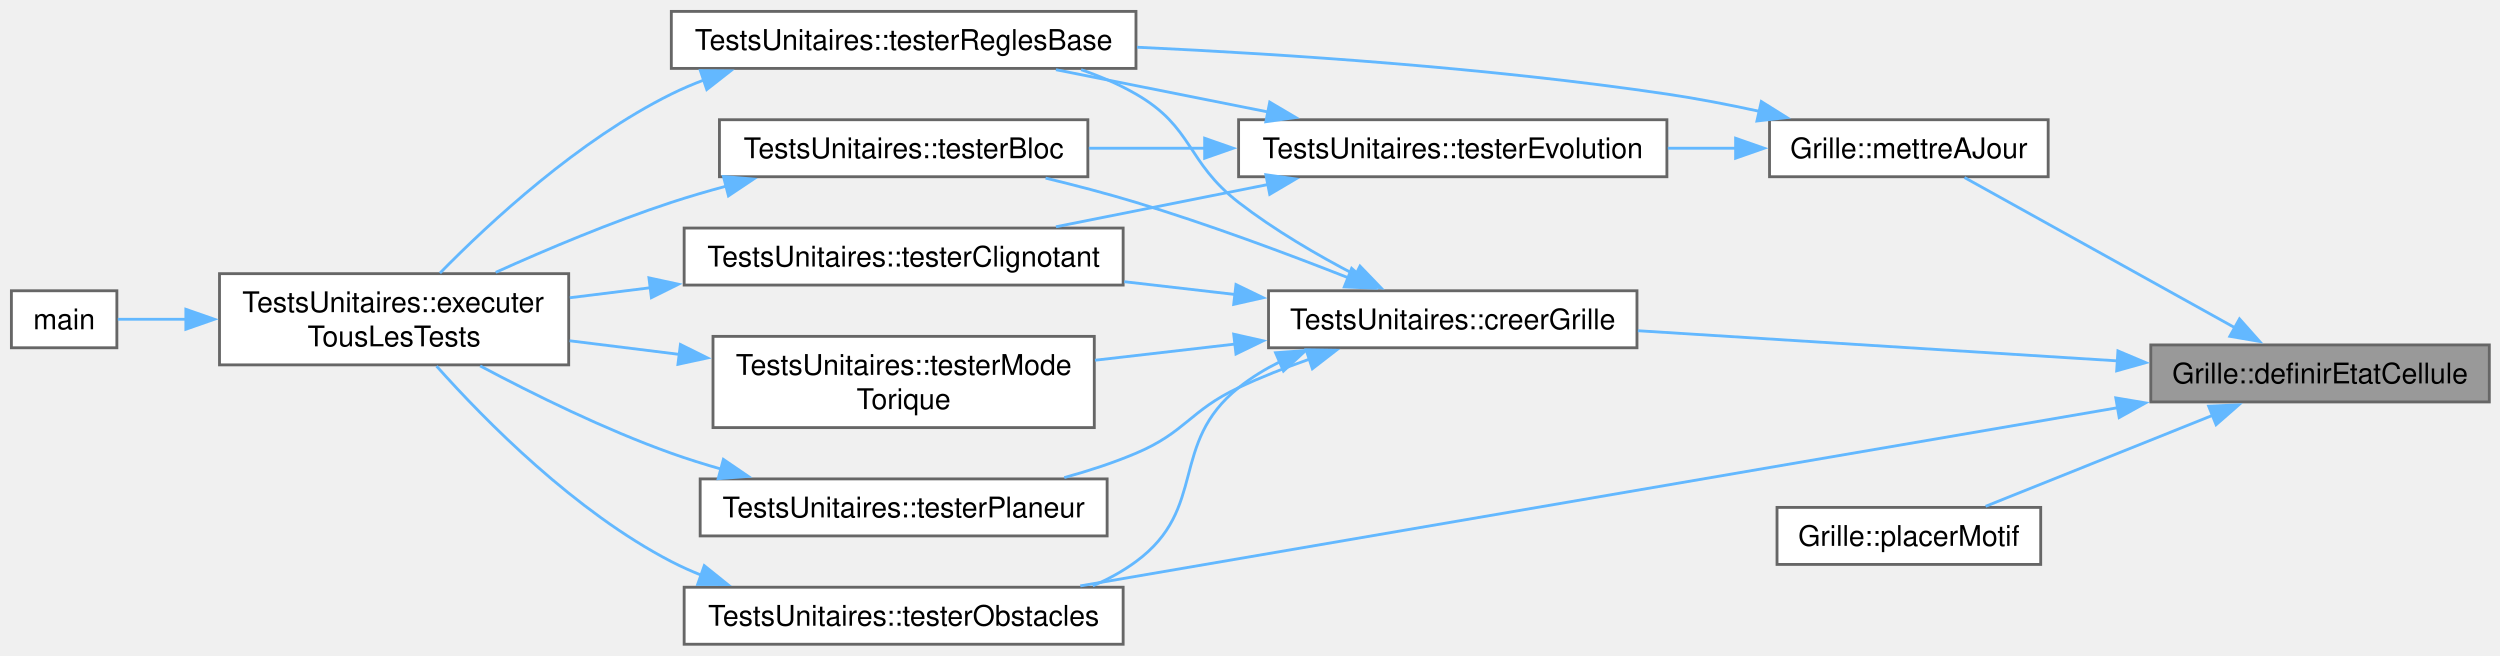
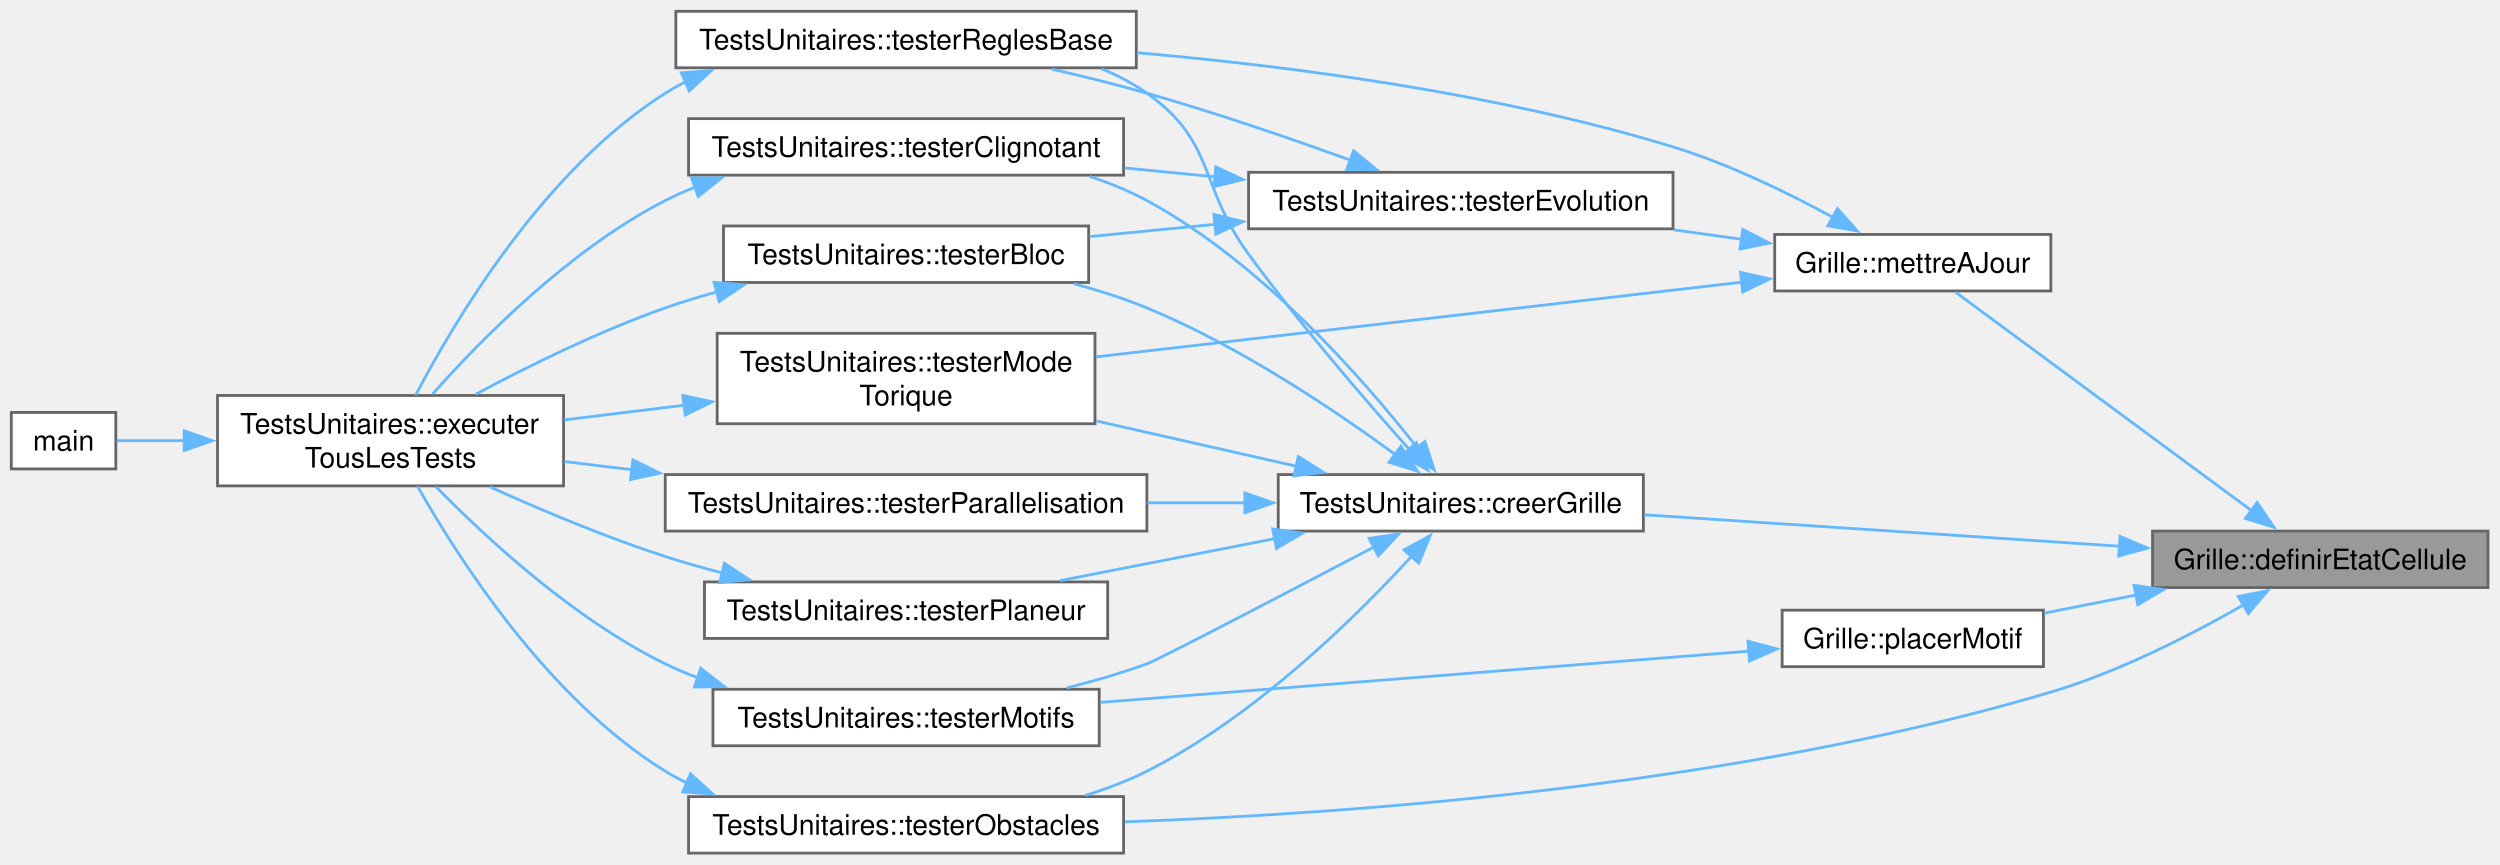
- <svg xmlns="http://www.w3.org/2000/svg" xmlns:xlink="http://www.w3.org/1999/xlink" width="877pt" height="230pt" viewBox="0.00 0.00 877.00 230.00">
-   <g id="graph0" class="graph" transform="scale(1 1) rotate(0) translate(4 226)">
+ <svg xmlns="http://www.w3.org/2000/svg" xmlns:xlink="http://www.w3.org/1999/xlink" width="885pt" height="306pt" viewBox="0.00 0.00 885.00 306.00">
+   <g id="graph0" class="graph" transform="scale(1 1) rotate(0) translate(4 302)">
    <g id="Node000001" class="node">
      <g id="a_Node000001">
        <a xlink:title="Définit l'état d'une cellule.">
-           <polygon fill="#999999" stroke="#666666" points="869.25,-105 750.5,-105 750.5,-85 869.25,-85 869.25,-105" />
-           <text xml:space="preserve" text-anchor="middle" x="809.88" y="-91.5" font-family="Helvetica,sans-Serif" font-size="10.00">Grille::definirEtatCellule</text>
+           <polygon fill="#999999" stroke="#666666" points="876.75,-114 758,-114 758,-94 876.75,-94 876.75,-114" />
+           <text xml:space="preserve" text-anchor="middle" x="817.38" y="-100.5" font-family="Helvetica,sans-Serif" font-size="10.00">Grille::definirEtatCellule</text>
        </a>
      </g>
    </g>
    <g id="Node000002" class="node">
      <g id="a_Node000002">
        <a xlink:href="classTestsUnitaires.html#a6430263d628fa3e1f55be64cf1aae756" target="_top" xlink:title="Crée une grille de test.">
-           <polygon fill="white" stroke="#666666" points="570.25,-124 441,-124 441,-104 570.25,-104 570.25,-124" />
-           <text xml:space="preserve" text-anchor="middle" x="505.62" y="-110.5" font-family="Helvetica,sans-Serif" font-size="10.00">TestsUnitaires::creerGrille</text>
+           <polygon fill="white" stroke="#666666" points="577.75,-134 448.5,-134 448.5,-114 577.75,-114 577.75,-134" />
+           <text xml:space="preserve" text-anchor="middle" x="513.12" y="-120.5" font-family="Helvetica,sans-Serif" font-size="10.00">TestsUnitaires::creerGrille</text>
        </a>
      </g>
    </g>
    <g id="edge1_Node000001_Node000002" class="edge">
      <g id="a_edge1_Node000001_Node000002">
        <a xlink:title=" ">
-           <path fill="none" stroke="#63b8ff" d="M739.03,-99.39C688.22,-102.58 619.97,-106.88 570.58,-109.98" />
-           <polygon fill="#63b8ff" stroke="#63b8ff" points="738.97,-102.9 748.73,-98.78 738.53,-95.92 738.97,-102.9" />
-         </a>
-       </g>
-     </g>
-     <g id="Node000008" class="node">
-       <g id="a_Node000008">
+           <path fill="none" stroke="#63b8ff" d="M746.53,-108.62C695.72,-111.98 627.47,-116.5 578.08,-119.77" />
+           <polygon fill="#63b8ff" stroke="#63b8ff" points="746.48,-112.13 756.23,-107.98 746.02,-105.15 746.48,-112.13" />
+         </a>
+       </g>
+     </g>
+     <g id="Node000009" class="node">
+       <g id="a_Node000009">
        <a xlink:href="classTestsUnitaires.html#a7783880416ef4c0f160e1d8242f0d392" target="_top" xlink:title="Teste les cellules obstacles.">
-           <polygon fill="white" stroke="#666666" points="390,-20 236,-20 236,0 390,0 390,-20" />
-           <text xml:space="preserve" text-anchor="middle" x="313" y="-6.5" font-family="Helvetica,sans-Serif" font-size="10.00">TestsUnitaires::testerObstacles</text>
-         </a>
-       </g>
-     </g>
-     <g id="edge22_Node000001_Node000008" class="edge">
-       <g id="a_edge22_Node000001_Node000008">
-         <a xlink:title=" ">
-           <path fill="none" stroke="#63b8ff" d="M738.99,-83C641.74,-66.29 467.19,-36.31 374.96,-20.47" />
-           <polygon fill="#63b8ff" stroke="#63b8ff" points="738.22,-86.42 748.67,-84.66 739.41,-79.52 738.22,-86.42" />
-         </a>
-       </g>
-     </g>
-     <g id="Node000011" class="node">
-       <g id="a_Node000011">
-         <a xlink:href="classGrille.html#a980652764fefe3f45fcc0516a6e59abb" target="_top" xlink:title="Met à jour la grille pour passer à l'itération suivante.">
-           <polygon fill="white" stroke="#666666" points="714.5,-184 616.75,-184 616.75,-164 714.5,-164 714.5,-184" />
-           <text xml:space="preserve" text-anchor="middle" x="665.62" y="-170.5" font-family="Helvetica,sans-Serif" font-size="10.00">Grille::mettreAJour</text>
-         </a>
-       </g>
-     </g>
-     <g id="edge15_Node000001_Node000011" class="edge">
-       <g id="a_edge15_Node000001_Node000011">
-         <a xlink:title=" ">
-           <path fill="none" stroke="#63b8ff" d="M780.24,-110.9C751.89,-126.65 709.32,-150.29 685.14,-163.72" />
-           <polygon fill="#63b8ff" stroke="#63b8ff" points="781.62,-114.14 788.66,-106.23 778.22,-108.02 781.62,-114.14" />
+           <polygon fill="white" stroke="#666666" points="393.75,-20 239.75,-20 239.75,0 393.75,0 393.75,-20" />
+           <text xml:space="preserve" text-anchor="middle" x="316.75" y="-6.5" font-family="Helvetica,sans-Serif" font-size="10.00">TestsUnitaires::testerObstacles</text>
+         </a>
+       </g>
+     </g>
+     <g id="edge28_Node000001_Node000009" class="edge">
+       <g id="a_edge28_Node000001_Node000009">
+         <a xlink:title=" ">
+           <path fill="none" stroke="#63b8ff" d="M790.37,-87.97C771.96,-77.4 746.31,-64.23 722,-57 611.1,-24.04 476.67,-14.01 394.19,-11.07" />
+           <polygon fill="#63b8ff" stroke="#63b8ff" points="788.35,-90.84 798.75,-92.9 791.91,-84.81 788.35,-90.84" />
        </a>
      </g>
    </g>
    <g id="Node000013" class="node">
      <g id="a_Node000013">
+         <a xlink:href="classGrille.html#a980652764fefe3f45fcc0516a6e59abb" target="_top" xlink:title="Met à jour la grille pour passer à l'itération suivante.">
+           <polygon fill="white" stroke="#666666" points="722,-219 624.25,-219 624.25,-199 722,-199 722,-219" />
+           <text xml:space="preserve" text-anchor="middle" x="673.12" y="-205.5" font-family="Helvetica,sans-Serif" font-size="10.00">Grille::mettreAJour</text>
+         </a>
+       </g>
+     </g>
+     <g id="edge19_Node000001_Node000013" class="edge">
+       <g id="a_edge19_Node000001_Node000013">
+         <a xlink:title=" ">
+           <path fill="none" stroke="#63b8ff" d="M792.98,-121.27C763.2,-143.25 712.68,-180.54 688.23,-198.59" />
+           <polygon fill="#63b8ff" stroke="#63b8ff" points="795.03,-124.11 801,-115.35 790.87,-118.47 795.03,-124.11" />
+         </a>
+       </g>
+     </g>
+     <g id="Node000015" class="node">
+       <g id="a_Node000015">
        <a xlink:href="classGrille.html#adfa396acb4a6ed658ce916b5dceaa690" target="_top" xlink:title="Place un motif préprogrammé sur la grille (extension bonus).">
-           <polygon fill="white" stroke="#666666" points="711.88,-48 619.38,-48 619.38,-28 711.88,-28 711.88,-48" />
-           <text xml:space="preserve" text-anchor="middle" x="665.62" y="-34.5" font-family="Helvetica,sans-Serif" font-size="10.00">Grille::placerMotif</text>
-         </a>
-       </g>
-     </g>
-     <g id="edge21_Node000001_Node000013" class="edge">
-       <g id="a_edge21_Node000001_Node000013">
-         <a xlink:title=" ">
-           <path fill="none" stroke="#63b8ff" d="M772.25,-80.33C747.3,-70.32 714.86,-57.33 692.55,-48.39" />
-           <polygon fill="#63b8ff" stroke="#63b8ff" points="770.79,-83.51 781.38,-83.98 773.4,-77.01 770.79,-83.51" />
+           <polygon fill="white" stroke="#666666" points="719.38,-86 626.88,-86 626.88,-66 719.38,-66 719.38,-86" />
+           <text xml:space="preserve" text-anchor="middle" x="673.12" y="-72.5" font-family="Helvetica,sans-Serif" font-size="10.00">Grille::placerMotif</text>
+         </a>
+       </g>
+     </g>
+     <g id="edge26_Node000001_Node000015" class="edge">
+       <g id="a_edge26_Node000001_Node000015">
+         <a xlink:title=" ">
+           <path fill="none" stroke="#63b8ff" d="M752.12,-91.35C741.17,-89.2 730,-87 719.67,-84.96" />
+           <polygon fill="#63b8ff" stroke="#63b8ff" points="751.43,-94.78 761.92,-93.28 752.79,-87.92 751.43,-94.78" />
        </a>
      </g>
    </g>
    <g id="Node000003" class="node">
      <g id="a_Node000003">
        <a xlink:href="classTestsUnitaires.html#acd912aefe999f1178f6c72f41bece368" target="_top" xlink:title="Teste le motif stable (bloc).">
-           <polygon fill="white" stroke="#666666" points="377.62,-184 248.38,-184 248.38,-164 377.62,-164 377.62,-184" />
-           <text xml:space="preserve" text-anchor="middle" x="313" y="-170.5" font-family="Helvetica,sans-Serif" font-size="10.00">TestsUnitaires::testerBloc</text>
+           <polygon fill="white" stroke="#666666" points="381.38,-222 252.12,-222 252.12,-202 381.38,-202 381.38,-222" />
+           <text xml:space="preserve" text-anchor="middle" x="316.75" y="-208.5" font-family="Helvetica,sans-Serif" font-size="10.00">TestsUnitaires::testerBloc</text>
        </a>
      </g>
    </g>
    <g id="edge2_Node000002_Node000003" class="edge">
      <g id="a_edge2_Node000002_Node000003">
        <a xlink:title=" ">
-           <path fill="none" stroke="#63b8ff" d="M469.02,-128.54C447.64,-136.95 419.77,-147.35 394.5,-155 384.33,-158.08 373.31,-160.97 362.79,-163.52" />
-           <polygon fill="#63b8ff" stroke="#63b8ff" points="470.16,-131.86 478.16,-124.91 467.57,-125.35 470.16,-131.86" />
+           <path fill="none" stroke="#63b8ff" d="M489.84,-141.15C468.43,-156.83 434.6,-179.57 402,-193 393.82,-196.37 384.94,-199.2 376.11,-201.55" />
+           <polygon fill="#63b8ff" stroke="#63b8ff" points="491.9,-143.98 497.82,-135.2 487.71,-138.37 491.9,-143.98" />
        </a>
      </g>
    </g>
    <g id="Node000006" class="node">
      <g id="a_Node000006">
        <a xlink:href="classTestsUnitaires.html#ad353b61378429174dd396ee458261aa2" target="_top" xlink:title="Teste le motif oscillateur (clignotant).">
-           <polygon fill="white" stroke="#666666" points="390,-146 236,-146 236,-126 390,-126 390,-146" />
-           <text xml:space="preserve" text-anchor="middle" x="313" y="-132.5" font-family="Helvetica,sans-Serif" font-size="10.00">TestsUnitaires::testerClignotant</text>
+           <polygon fill="white" stroke="#666666" points="393.75,-260 239.75,-260 239.75,-240 393.75,-240 393.75,-260" />
+           <text xml:space="preserve" text-anchor="middle" x="316.75" y="-246.5" font-family="Helvetica,sans-Serif" font-size="10.00">TestsUnitaires::testerClignotant</text>
        </a>
      </g>
    </g>
    <g id="edge5_Node000002_Node000006" class="edge">
      <g id="a_edge5_Node000002_Node000006">
        <a xlink:title=" ">
-           <path fill="none" stroke="#63b8ff" d="M429.48,-122.67C416.63,-124.16 403.27,-125.7 390.39,-127.18" />
-           <polygon fill="#63b8ff" stroke="#63b8ff" points="429.58,-126.18 439.12,-121.56 428.78,-119.23 429.58,-126.18" />
+           <path fill="none" stroke="#63b8ff" d="M497.74,-143.46C478.65,-167.82 442.58,-209.02 402,-231 395.67,-234.43 388.75,-237.24 381.69,-239.54" />
+           <polygon fill="#63b8ff" stroke="#63b8ff" points="500.42,-145.72 503.71,-135.65 494.86,-141.47 500.42,-145.72" />
        </a>
      </g>
    </g>
    <g id="Node000007" class="node">
      <g id="a_Node000007">
        <a xlink:href="classTestsUnitaires.html#ac0c01e1e24de9cb73d81593c96fa34bb" target="_top" xlink:title="Teste la grille torique.">
-           <polygon fill="white" stroke="#666666" points="379.88,-108 246.12,-108 246.12,-76 379.88,-76 379.88,-108" />
-           <text xml:space="preserve" text-anchor="start" x="254.12" y="-94.5" font-family="Helvetica,sans-Serif" font-size="10.00">TestsUnitaires::testerMode</text>
-           <text xml:space="preserve" text-anchor="middle" x="313" y="-82.5" font-family="Helvetica,sans-Serif" font-size="10.00">Torique</text>
+           <polygon fill="white" stroke="#666666" points="383.62,-184 249.88,-184 249.88,-152 383.62,-152 383.62,-184" />
+           <text xml:space="preserve" text-anchor="start" x="257.88" y="-170.5" font-family="Helvetica,sans-Serif" font-size="10.00">TestsUnitaires::testerMode</text>
+           <text xml:space="preserve" text-anchor="middle" x="316.75" y="-158.5" font-family="Helvetica,sans-Serif" font-size="10.00">Torique</text>
        </a>
      </g>
    </g>
    <g id="edge7_Node000002_Node000007" class="edge">
      <g id="a_edge7_Node000002_Node000007">
        <a xlink:title=" ">
-           <path fill="none" stroke="#63b8ff" d="M429.49,-105.33C413.18,-103.45 396.04,-101.47 380.12,-99.63" />
-           <polygon fill="#63b8ff" stroke="#63b8ff" points="428.78,-108.77 439.12,-106.44 429.58,-101.82 428.78,-108.77" />
+           <path fill="none" stroke="#63b8ff" d="M455.1,-136.91C432.84,-141.95 407.17,-147.76 384.09,-152.98" />
+           <polygon fill="#63b8ff" stroke="#63b8ff" points="455.6,-140.38 464.58,-134.76 454.06,-133.56 455.6,-140.38" />
+         </a>
+       </g>
+     </g>
+     <g id="Node000008" class="node">
+       <g id="a_Node000008">
+         <a xlink:href="classTestsUnitaires.html#aa95eb78fac94f695d329b7cd9ac922d9" target="_top" xlink:title="Teste les motifs préprogrammés.">
+           <polygon fill="white" stroke="#666666" points="385.12,-58 248.38,-58 248.38,-38 385.12,-38 385.12,-58" />
+           <text xml:space="preserve" text-anchor="middle" x="316.75" y="-44.5" font-family="Helvetica,sans-Serif" font-size="10.00">TestsUnitaires::testerMotifs</text>
        </a>
      </g>
    </g>
    <g id="edge9_Node000002_Node000008" class="edge">
      <g id="a_edge9_Node000002_Node000008">
        <a xlink:title=" ">
-           <path fill="none" stroke="#63b8ff" d="M445.14,-99.18C439.92,-96.59 434.94,-93.56 430.5,-90 405.93,-70.32 419.85,-47.67 394.5,-29 389.87,-25.59 384.73,-22.79 379.34,-20.48" />
-           <polygon fill="#63b8ff" stroke="#63b8ff" points="443.46,-102.26 454.02,-103.03 446.24,-95.84 443.46,-102.26" />
-         </a>
-       </g>
-     </g>
-     <g id="Node000009" class="node">
-       <g id="a_Node000009">
-         <a xlink:href="classTestsUnitaires.html#aca78b84c54b4526bab6c6325e1b05e20" target="_top" xlink:title="Teste le planeur.">
-           <polygon fill="white" stroke="#666666" points="384.38,-58 241.62,-58 241.62,-38 384.38,-38 384.38,-58" />
-           <text xml:space="preserve" text-anchor="middle" x="313" y="-44.5" font-family="Helvetica,sans-Serif" font-size="10.00">TestsUnitaires::testerPlaneur</text>
+           <path fill="none" stroke="#63b8ff" d="M482.54,-108.45C451.37,-92.1 406.2,-68.53 402,-67 392.98,-63.71 383.21,-60.88 373.62,-58.48" />
+           <polygon fill="#63b8ff" stroke="#63b8ff" points="480.67,-111.42 491.15,-112.97 483.92,-105.22 480.67,-111.42" />
        </a>
      </g>
    </g>
    <g id="edge11_Node000002_Node000009" class="edge">
      <g id="a_edge11_Node000002_Node000009">
        <a xlink:title=" ">
-           <path fill="none" stroke="#63b8ff" d="M455.28,-99.98C446.87,-97.04 438.33,-93.69 430.5,-90 413.33,-81.9 411.99,-74.4 394.5,-67 386.56,-63.64 377.93,-60.82 369.35,-58.46" />
-           <polygon fill="#63b8ff" stroke="#63b8ff" points="454.17,-103.3 464.76,-103.13 456.38,-96.65 454.17,-103.3" />
+           <path fill="none" stroke="#63b8ff" d="M495.77,-105.15C475.84,-83.4 440.08,-48.19 402,-29 395.17,-25.56 387.72,-22.73 380.16,-20.42" />
+           <polygon fill="#63b8ff" stroke="#63b8ff" points="493.02,-107.32 502.3,-112.43 498.23,-102.65 493.02,-107.32" />
        </a>
      </g>
    </g>
    <g id="Node000010" class="node">
      <g id="a_Node000010">
-         <a xlink:href="classTestsUnitaires.html#a668b40e7c9824be78af8cfd427b4aa58" target="_top" xlink:title="Teste les règles de base.">
-           <polygon fill="white" stroke="#666666" points="394.5,-222 231.5,-222 231.5,-202 394.5,-202 394.5,-222" />
-           <text xml:space="preserve" text-anchor="middle" x="313" y="-208.5" font-family="Helvetica,sans-Serif" font-size="10.00">TestsUnitaires::testerReglesBase</text>
+         <a xlink:href="classTestsUnitaires.html#a6cab42600bf26df1b4c28a7978dc3bab" target="_top" xlink:title="Teste la parallélisation.">
+           <polygon fill="white" stroke="#666666" points="402,-134 231.5,-134 231.5,-114 402,-114 402,-134" />
+           <text xml:space="preserve" text-anchor="middle" x="316.75" y="-120.5" font-family="Helvetica,sans-Serif" font-size="10.00">TestsUnitaires::testerParallelisation</text>
        </a>
      </g>
    </g>
    <g id="edge13_Node000002_Node000010" class="edge">
      <g id="a_edge13_Node000002_Node000010">
        <a xlink:title=" ">
-           <path fill="none" stroke="#63b8ff" d="M471.58,-129.5C458.24,-136.44 443.07,-145.27 430.5,-155 412.1,-169.24 414.67,-181.4 394.5,-193 388.53,-196.44 381.96,-199.25 375.24,-201.56" />
-           <polygon fill="#63b8ff" stroke="#63b8ff" points="473.09,-132.65 480.44,-125.03 469.94,-126.4 473.09,-132.65" />
+           <path fill="none" stroke="#63b8ff" d="M436.98,-124C425.58,-124 413.76,-124 402.18,-124" />
+           <polygon fill="#63b8ff" stroke="#63b8ff" points="436.7,-127.5 446.7,-124 436.7,-120.5 436.7,-127.5" />
+         </a>
+       </g>
+     </g>
+     <g id="Node000011" class="node">
+       <g id="a_Node000011">
+         <a xlink:href="classTestsUnitaires.html#aca78b84c54b4526bab6c6325e1b05e20" target="_top" xlink:title="Teste le planeur.">
+           <polygon fill="white" stroke="#666666" points="388.12,-96 245.38,-96 245.38,-76 388.12,-76 388.12,-96" />
+           <text xml:space="preserve" text-anchor="middle" x="316.75" y="-82.5" font-family="Helvetica,sans-Serif" font-size="10.00">TestsUnitaires::testerPlaneur</text>
+         </a>
+       </g>
+     </g>
+     <g id="edge15_Node000002_Node000011" class="edge">
+       <g id="a_edge15_Node000002_Node000011">
+         <a xlink:title=" ">
+           <path fill="none" stroke="#63b8ff" d="M447.38,-111.34C422.66,-106.51 394.76,-101.06 371.2,-96.45" />
+           <polygon fill="#63b8ff" stroke="#63b8ff" points="446.53,-114.74 457.01,-113.23 447.87,-107.87 446.53,-114.74" />
+         </a>
+       </g>
+     </g>
+     <g id="Node000012" class="node">
+       <g id="a_Node000012">
+         <a xlink:href="classTestsUnitaires.html#a668b40e7c9824be78af8cfd427b4aa58" target="_top" xlink:title="Teste les règles de base.">
+           <polygon fill="white" stroke="#666666" points="398.25,-298 235.25,-298 235.25,-278 398.25,-278 398.25,-298" />
+           <text xml:space="preserve" text-anchor="middle" x="316.75" y="-284.5" font-family="Helvetica,sans-Serif" font-size="10.00">TestsUnitaires::testerReglesBase</text>
+         </a>
+       </g>
+     </g>
+     <g id="edge17_Node000002_Node000012" class="edge">
+       <g id="a_edge17_Node000002_Node000012">
+         <a xlink:title=" ">
+           <path fill="none" stroke="#63b8ff" d="M495.15,-142.62C479.6,-160.03 456.28,-187.01 438,-212 420.31,-236.18 426.48,-251.72 402,-269 397.1,-272.46 391.67,-275.3 386.01,-277.63" />
+           <polygon fill="#63b8ff" stroke="#63b8ff" points="497.4,-145.35 501.49,-135.58 492.2,-140.67 497.4,-145.35" />
        </a>
      </g>
    </g>
    <g id="Node000004" class="node">
      <g id="a_Node000004">
        <a xlink:href="classTestsUnitaires.html#a17aa4e9d0afbd2614193d2638f4b78c7" target="_top" xlink:title="Exécute tous les tests.">
-           <polygon fill="white" stroke="#666666" points="195.5,-130 73,-130 73,-98 195.5,-98 195.5,-130" />
-           <text xml:space="preserve" text-anchor="start" x="81" y="-116.5" font-family="Helvetica,sans-Serif" font-size="10.00">TestsUnitaires::executer</text>
-           <text xml:space="preserve" text-anchor="middle" x="134.25" y="-104.5" font-family="Helvetica,sans-Serif" font-size="10.00">TousLesTests</text>
+           <polygon fill="white" stroke="#666666" points="195.5,-162 73,-162 73,-130 195.5,-130 195.5,-162" />
+           <text xml:space="preserve" text-anchor="start" x="81" y="-148.5" font-family="Helvetica,sans-Serif" font-size="10.00">TestsUnitaires::executer</text>
+           <text xml:space="preserve" text-anchor="middle" x="134.25" y="-136.5" font-family="Helvetica,sans-Serif" font-size="10.00">TousLesTests</text>
        </a>
      </g>
    </g>
    <g id="edge3_Node000003_Node000004" class="edge">
      <g id="a_edge3_Node000003_Node000004">
        <a xlink:title=" ">
-           <path fill="none" stroke="#63b8ff" d="M250.81,-160.72C244.25,-158.95 237.71,-157.04 231.5,-155 210.62,-148.14 187.97,-138.61 169.9,-130.46" />
-           <polygon fill="#63b8ff" stroke="#63b8ff" points="249.79,-164.07 260.35,-163.18 251.54,-157.29 249.79,-164.07" />
+           <path fill="none" stroke="#63b8ff" d="M250.14,-198.78C243.78,-197.03 237.48,-195.1 231.5,-193 208.17,-184.8 183.1,-172.43 164.4,-162.44" />
+           <polygon fill="#63b8ff" stroke="#63b8ff" points="248.82,-202.05 259.38,-201.18 250.58,-195.28 248.82,-202.05" />
        </a>
      </g>
    </g>
    <g id="Node000005" class="node">
      <g id="a_Node000005">
        <a xlink:href="test__main_8cpp.html#ae66f6b31b5ad750f1fe042a706a4e3d4" target="_top" xlink:title="Programme principal pour exécuter les tests unitaires.">
-           <polygon fill="white" stroke="#666666" points="37,-124 0,-124 0,-104 37,-104 37,-124" />
-           <text xml:space="preserve" text-anchor="middle" x="18.5" y="-110.5" font-family="Helvetica,sans-Serif" font-size="10.00">main</text>
+           <polygon fill="white" stroke="#666666" points="37,-156 0,-156 0,-136 37,-136 37,-156" />
+           <text xml:space="preserve" text-anchor="middle" x="18.5" y="-142.5" font-family="Helvetica,sans-Serif" font-size="10.00">main</text>
        </a>
      </g>
    </g>
    <g id="edge4_Node000004_Node000005" class="edge">
      <g id="a_edge4_Node000004_Node000005">
        <a xlink:title=" ">
-           <path fill="none" stroke="#63b8ff" d="M61.32,-114C52.49,-114 44.18,-114 37.33,-114" />
-           <polygon fill="#63b8ff" stroke="#63b8ff" points="61.2,-117.5 71.2,-114 61.2,-110.5 61.2,-117.5" />
+           <path fill="none" stroke="#63b8ff" d="M61.32,-146C52.49,-146 44.18,-146 37.33,-146" />
+           <polygon fill="#63b8ff" stroke="#63b8ff" points="61.2,-149.5 71.2,-146 61.2,-142.5 61.2,-149.5" />
        </a>
      </g>
    </g>
    <g id="edge6_Node000006_Node000004" class="edge">
      <g id="a_edge6_Node000006_Node000004">
        <a xlink:title=" ">
-           <path fill="none" stroke="#63b8ff" d="M224.27,-125.08C214.67,-123.88 205.06,-122.69 195.89,-121.55" />
-           <polygon fill="#63b8ff" stroke="#63b8ff" points="223.65,-128.53 234,-126.29 224.51,-121.58 223.65,-128.53" />
+           <path fill="none" stroke="#63b8ff" d="M242.24,-235.81C238.55,-234.36 234.94,-232.76 231.5,-231 197.76,-213.75 166.38,-181.93 149.11,-162.49" />
+           <polygon fill="#63b8ff" stroke="#63b8ff" points="240.83,-239.02 251.42,-239.02 243.14,-232.42 240.83,-239.02" />
        </a>
      </g>
    </g>
    <g id="edge8_Node000007_Node000004" class="edge">
      <g id="a_edge8_Node000007_Node000004">
        <a xlink:title=" ">
-           <path fill="none" stroke="#63b8ff" d="M234.43,-101.66C221.49,-103.27 208.25,-104.91 195.82,-106.46" />
-           <polygon fill="#63b8ff" stroke="#63b8ff" points="234.69,-105.15 244.18,-100.44 233.82,-98.2 234.69,-105.15" />
+           <path fill="none" stroke="#63b8ff" d="M238.27,-158.56C224.04,-156.82 209.38,-155.04 195.74,-153.37" />
+           <polygon fill="#63b8ff" stroke="#63b8ff" points="237.71,-162.01 248.06,-159.75 238.56,-155.07 237.71,-162.01" />
        </a>
      </g>
    </g>
    <g id="edge10_Node000008_Node000004" class="edge">
      <g id="a_edge10_Node000008_Node000004">
        <a xlink:title=" ">
-           <path fill="none" stroke="#63b8ff" d="M242.19,-24.16C238.51,-25.62 234.92,-27.23 231.5,-29 197.84,-46.42 166.44,-78.19 149.14,-97.56" />
-           <polygon fill="#63b8ff" stroke="#63b8ff" points="243.06,-27.57 251.32,-20.93 240.73,-20.97 243.06,-27.57" />
+           <path fill="none" stroke="#63b8ff" d="M243.12,-62.04C239.12,-63.53 235.22,-65.18 231.5,-67 199.06,-82.85 167.99,-111.64 150.3,-129.74" />
+           <polygon fill="#63b8ff" stroke="#63b8ff" points="244.05,-65.42 252.43,-58.93 241.83,-58.78 244.05,-65.42" />
        </a>
      </g>
    </g>
    <g id="edge12_Node000009_Node000004" class="edge">
      <g id="a_edge12_Node000009_Node000004">
        <a xlink:title=" ">
-           <path fill="none" stroke="#63b8ff" d="M249.14,-61.4C243.13,-63.11 237.16,-64.98 231.5,-67 208.21,-75.32 183.14,-87.68 164.43,-97.64" />
-           <polygon fill="#63b8ff" stroke="#63b8ff" points="249.76,-64.85 258.51,-58.88 247.94,-58.09 249.76,-64.85" />
+           <path fill="none" stroke="#63b8ff" d="M239.16,-24.81C236.52,-26.09 233.96,-27.49 231.5,-29 190.07,-54.52 158.25,-104.26 143.79,-129.88" />
+           <polygon fill="#63b8ff" stroke="#63b8ff" points="240.41,-28.08 248.27,-20.98 237.7,-21.63 240.41,-28.08" />
        </a>
      </g>
    </g>
    <g id="edge14_Node000010_Node000004" class="edge">
      <g id="a_edge14_Node000010_Node000004">
        <a xlink:title=" ">
-           <path fill="none" stroke="#63b8ff" d="M243.04,-197.98C239.07,-196.48 235.19,-194.83 231.5,-193 199.14,-176.99 168.04,-148.25 150.33,-130.2" />
-           <polygon fill="#63b8ff" stroke="#63b8ff" points="241.69,-201.22 252.28,-201.12 243.94,-194.59 241.69,-201.22" />
-         </a>
-       </g>
-     </g>
-     <g id="edge20_Node000011_Node000010" class="edge">
-       <g id="a_edge20_Node000011_Node000010">
-         <a xlink:title=" ">
-           <path fill="none" stroke="#63b8ff" d="M613.4,-186.9C602.67,-189.24 591.38,-191.43 580.75,-193 518.75,-202.18 447.96,-206.96 394.89,-209.43" />
-           <polygon fill="#63b8ff" stroke="#63b8ff" points="613.87,-190.38 622.85,-184.76 612.33,-183.55 613.87,-190.38" />
-         </a>
-       </g>
-     </g>
-     <g id="Node000012" class="node">
-       <g id="a_Node000012">
+           <path fill="none" stroke="#63b8ff" d="M219.87,-135.69C211.69,-136.68 203.56,-137.67 195.77,-138.62" />
+           <polygon fill="#63b8ff" stroke="#63b8ff" points="220.04,-139.19 229.55,-134.51 219.2,-132.24 220.04,-139.19" />
+         </a>
+       </g>
+     </g>
+     <g id="edge16_Node000011_Node000004" class="edge">
+       <g id="a_edge16_Node000011_Node000004">
+         <a xlink:title=" ">
+           <path fill="none" stroke="#63b8ff" d="M251.91,-99.11C244.97,-100.92 238.05,-102.88 231.5,-105 210.41,-111.81 187.56,-121.44 169.42,-129.65" />
+           <polygon fill="#63b8ff" stroke="#63b8ff" points="252.44,-102.58 261.3,-96.77 250.75,-95.79 252.44,-102.58" />
+         </a>
+       </g>
+     </g>
+     <g id="edge18_Node000012_Node000004" class="edge">
+       <g id="a_edge18_Node000012_Node000004">
+         <a xlink:title=" ">
+           <path fill="none" stroke="#63b8ff" d="M238.66,-273.04C236.19,-271.8 233.8,-270.45 231.5,-269 188.66,-241.88 157.05,-188.75 143.12,-162.08" />
+           <polygon fill="#63b8ff" stroke="#63b8ff" points="237.19,-276.22 247.76,-276.99 239.98,-269.8 237.19,-276.22" />
+         </a>
+       </g>
+     </g>
+     <g id="edge24_Node000013_Node000007" class="edge">
+       <g id="a_edge24_Node000013_Node000007">
+         <a xlink:title=" ">
+           <path fill="none" stroke="#63b8ff" d="M612.59,-202.11C549.34,-194.79 449.59,-183.25 383.92,-175.66" />
+           <polygon fill="#63b8ff" stroke="#63b8ff" points="612.12,-205.58 622.46,-203.25 612.93,-198.63 612.12,-205.58" />
+         </a>
+       </g>
+     </g>
+     <g id="edge25_Node000013_Node000012" class="edge">
+       <g id="a_edge25_Node000013_Node000012">
+         <a xlink:title=" ">
+           <path fill="none" stroke="#63b8ff" d="M645.05,-224.95C629.05,-233.68 608.08,-243.93 588.25,-250 526.13,-269.02 453.03,-278.57 398.49,-283.33" />
+           <polygon fill="#63b8ff" stroke="#63b8ff" points="646.46,-228.17 653.48,-220.23 643.04,-222.07 646.46,-228.17" />
+         </a>
+       </g>
+     </g>
+     <g id="Node000014" class="node">
+       <g id="a_Node000014">
        <a xlink:href="classTestsUnitaires.html#a1fea61fb0483bb1f7e0284d828ad347f" target="_top" xlink:title="Teste l'évolution d'une grille après n itérations.">
-           <polygon fill="white" stroke="#666666" points="580.75,-184 430.5,-184 430.5,-164 580.75,-164 580.75,-184" />
-           <text xml:space="preserve" text-anchor="middle" x="505.62" y="-170.5" font-family="Helvetica,sans-Serif" font-size="10.00">TestsUnitaires::testerEvolution</text>
-         </a>
-       </g>
-     </g>
-     <g id="edge16_Node000011_Node000012" class="edge">
-       <g id="a_edge16_Node000011_Node000012">
-         <a xlink:title=" ">
-           <path fill="none" stroke="#63b8ff" d="M605.1,-174C597.25,-174 589.13,-174 581.07,-174" />
-           <polygon fill="#63b8ff" stroke="#63b8ff" points="604.85,-177.5 614.85,-174 604.85,-170.5 604.85,-177.5" />
-         </a>
-       </g>
-     </g>
-     <g id="edge17_Node000012_Node000003" class="edge">
-       <g id="a_edge17_Node000012_Node000003">
-         <a xlink:title=" ">
-           <path fill="none" stroke="#63b8ff" d="M418.69,-174C404.99,-174 391.03,-174 377.96,-174" />
-           <polygon fill="#63b8ff" stroke="#63b8ff" points="418.59,-177.5 428.59,-174 418.59,-170.5 418.59,-177.5" />
-         </a>
-       </g>
-     </g>
-     <g id="edge18_Node000012_Node000006" class="edge">
-       <g id="a_edge18_Node000012_Node000006">
-         <a xlink:title=" ">
-           <path fill="none" stroke="#63b8ff" d="M440.81,-161.28C416.64,-156.46 389.42,-151.04 366.42,-146.45" />
-           <polygon fill="#63b8ff" stroke="#63b8ff" points="440.06,-164.7 450.55,-163.22 441.42,-157.83 440.06,-164.7" />
-         </a>
-       </g>
-     </g>
-     <g id="edge19_Node000012_Node000010" class="edge">
-       <g id="a_edge19_Node000012_Node000010">
-         <a xlink:title=" ">
-           <path fill="none" stroke="#63b8ff" d="M440.81,-186.72C416.64,-191.54 389.42,-196.96 366.42,-201.55" />
-           <polygon fill="#63b8ff" stroke="#63b8ff" points="441.42,-190.17 450.55,-184.78 440.06,-183.3 441.42,-190.17" />
+           <polygon fill="white" stroke="#666666" points="588.25,-241 438,-241 438,-221 588.25,-221 588.25,-241" />
+           <text xml:space="preserve" text-anchor="middle" x="513.12" y="-227.5" font-family="Helvetica,sans-Serif" font-size="10.00">TestsUnitaires::testerEvolution</text>
+         </a>
+       </g>
+     </g>
+     <g id="edge20_Node000013_Node000014" class="edge">
+       <g id="a_edge20_Node000013_Node000014">
+         <a xlink:title=" ">
+           <path fill="none" stroke="#63b8ff" d="M612.6,-217.29C604.75,-218.38 596.63,-219.51 588.57,-220.63" />
+           <polygon fill="#63b8ff" stroke="#63b8ff" points="612.94,-220.77 622.36,-215.93 611.98,-213.84 612.94,-220.77" />
+         </a>
+       </g>
+     </g>
+     <g id="edge21_Node000014_Node000003" class="edge">
+       <g id="a_edge21_Node000014_Node000003">
+         <a xlink:title=" ">
+           <path fill="none" stroke="#63b8ff" d="M426.19,-222.6C411.24,-221.14 395.93,-219.64 381.7,-218.25" />
+           <polygon fill="#63b8ff" stroke="#63b8ff" points="425.73,-226.07 436.02,-223.56 426.41,-219.1 425.73,-226.07" />
+         </a>
+       </g>
+     </g>
+     <g id="edge22_Node000014_Node000006" class="edge">
+       <g id="a_edge22_Node000014_Node000006">
+         <a xlink:title=" ">
+           <path fill="none" stroke="#63b8ff" d="M426.4,-239.38C415.64,-240.43 404.68,-241.5 394.08,-242.54" />
+           <polygon fill="#63b8ff" stroke="#63b8ff" points="426.41,-242.9 436.02,-238.44 425.73,-235.93 426.41,-242.9" />
+         </a>
+       </g>
+     </g>
+     <g id="edge23_Node000014_Node000012" class="edge">
+       <g id="a_edge23_Node000014_Node000012">
+         <a xlink:title=" ">
+           <path fill="none" stroke="#63b8ff" d="M474.03,-245.31C452.97,-252.92 426.24,-262.11 402,-269 391.18,-272.08 379.47,-274.98 368.32,-277.55" />
+           <polygon fill="#63b8ff" stroke="#63b8ff" points="475.17,-248.62 483.36,-241.9 472.77,-242.04 475.17,-248.62" />
+         </a>
+       </g>
+     </g>
+     <g id="edge27_Node000015_Node000008" class="edge">
+       <g id="a_edge27_Node000015_Node000008">
+         <a xlink:title=" ">
+           <path fill="none" stroke="#63b8ff" d="M615.3,-71.51C552.75,-66.57 452.25,-58.63 385.61,-53.36" />
+           <polygon fill="#63b8ff" stroke="#63b8ff" points="614.77,-74.98 625.01,-72.28 615.32,-68 614.77,-74.98" />
        </a>
      </g>
    </g>
  </g>
</svg>
